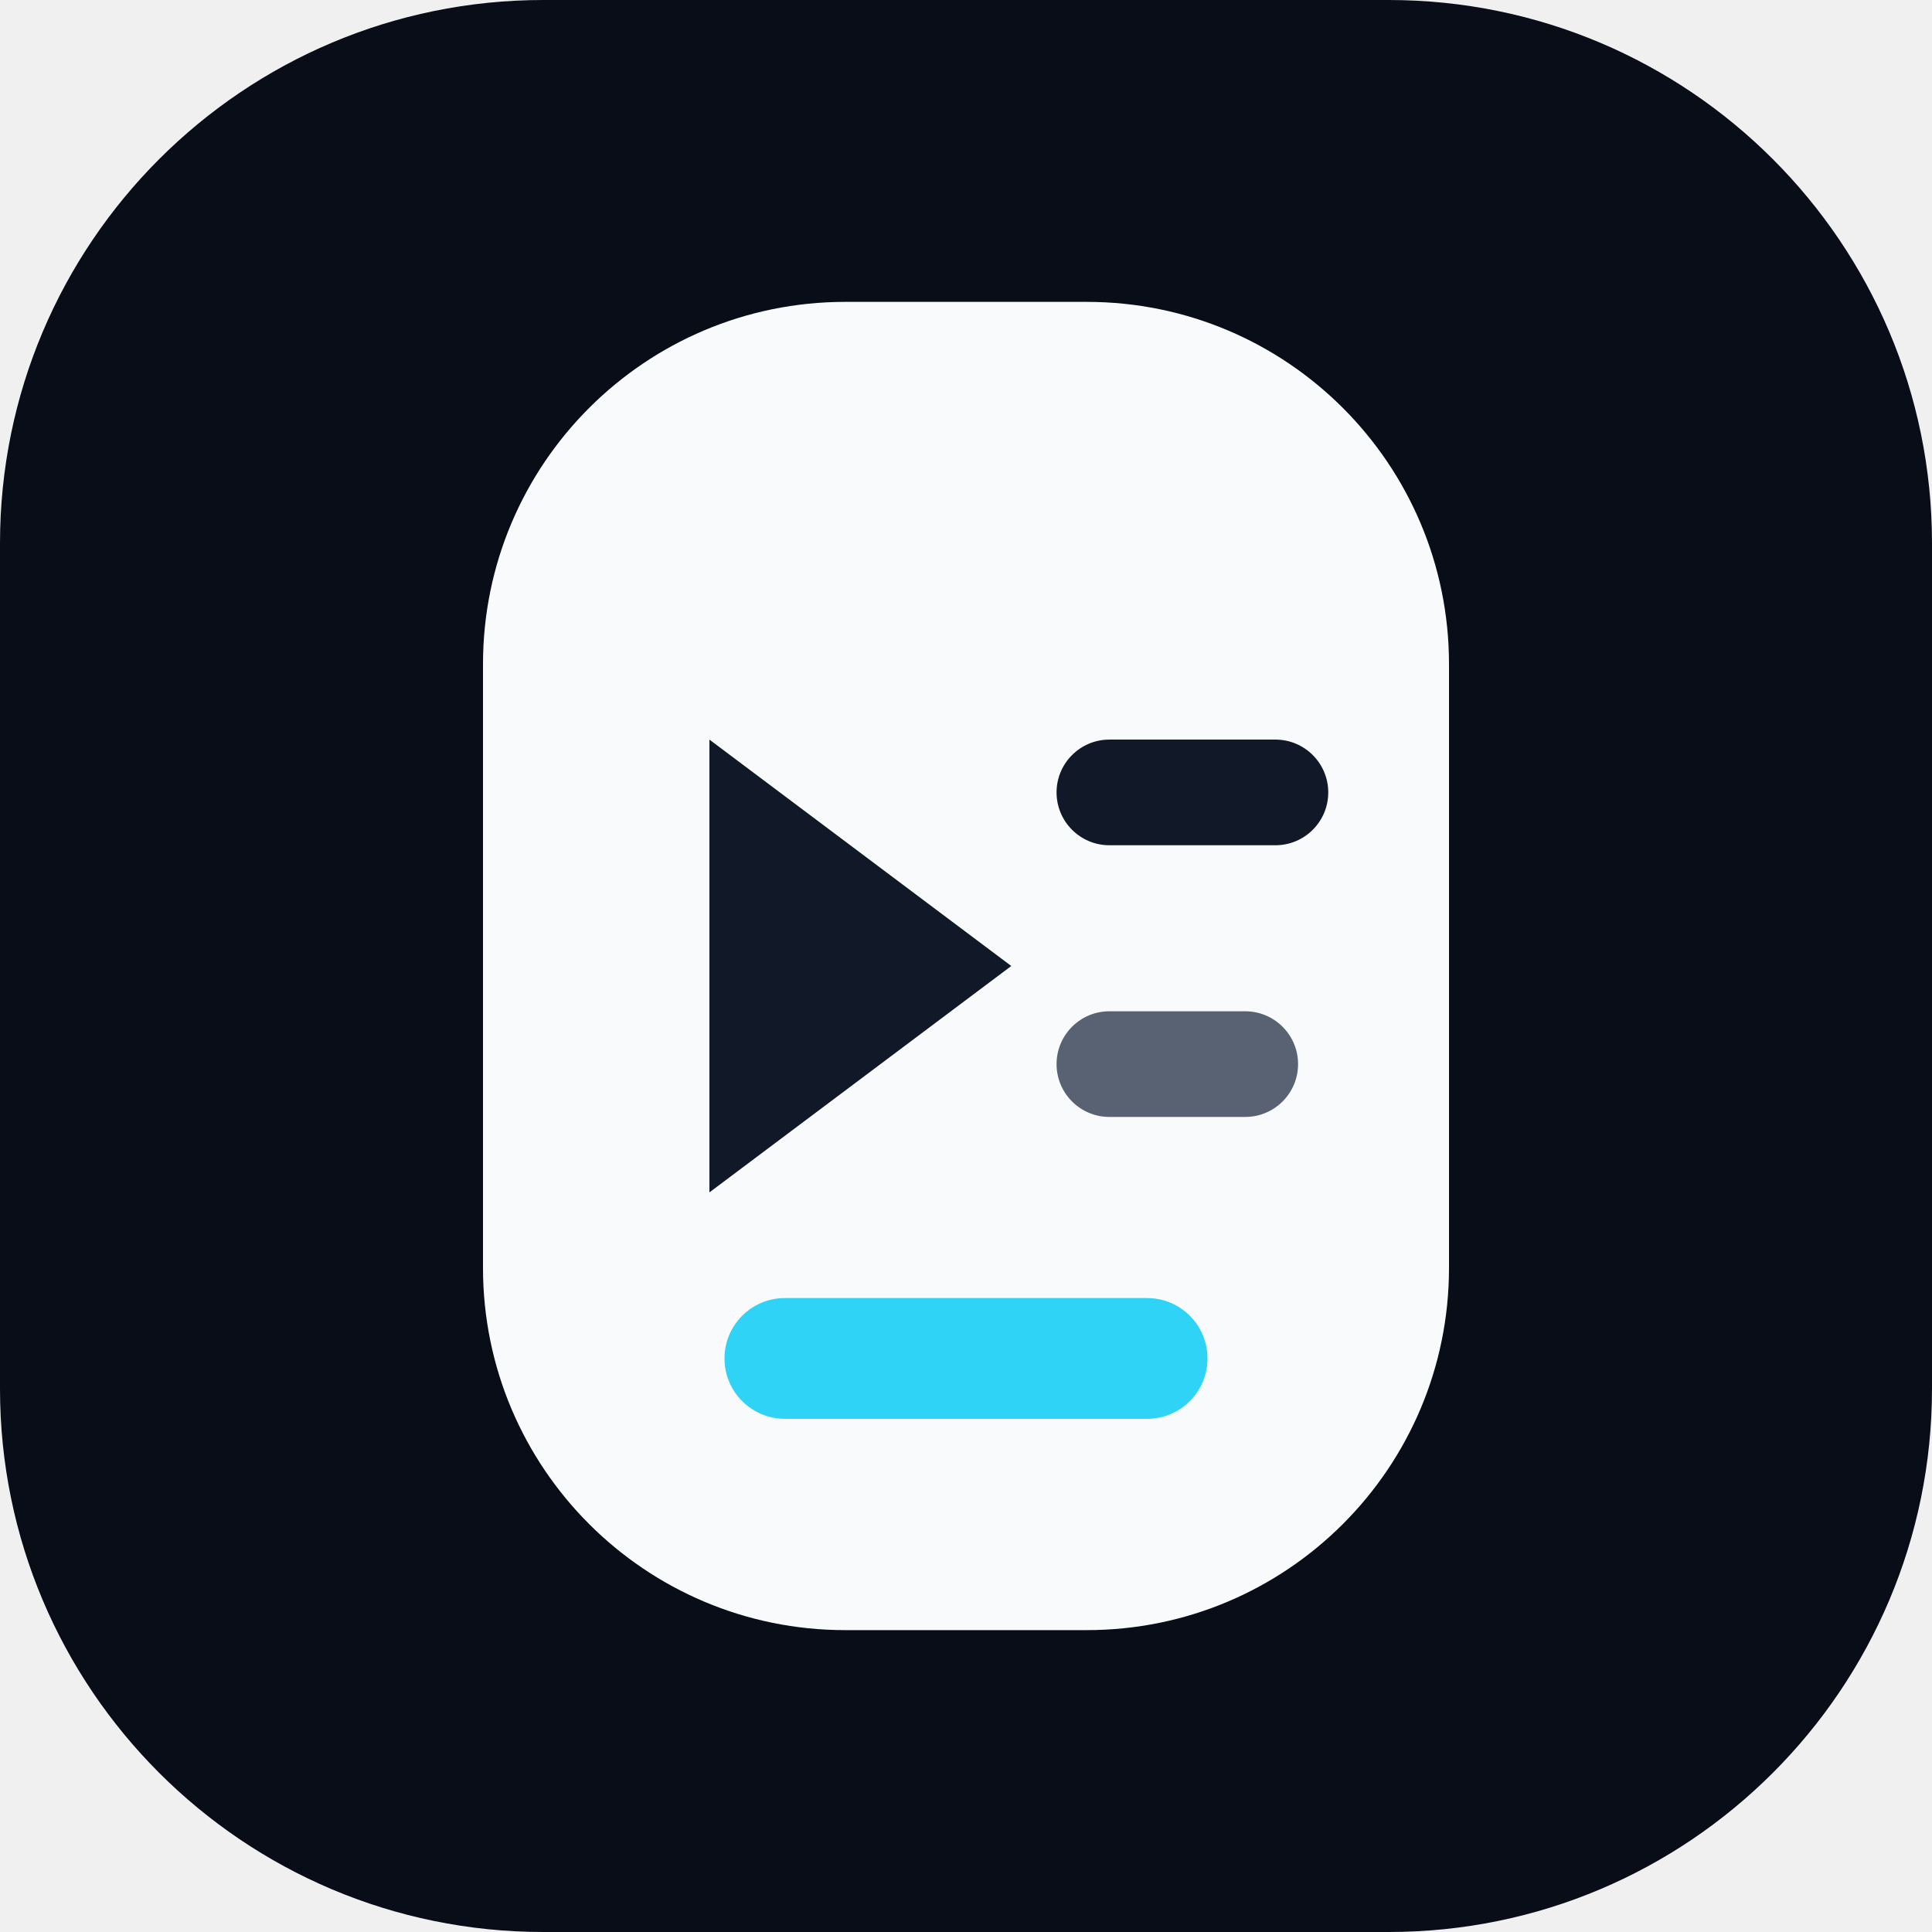
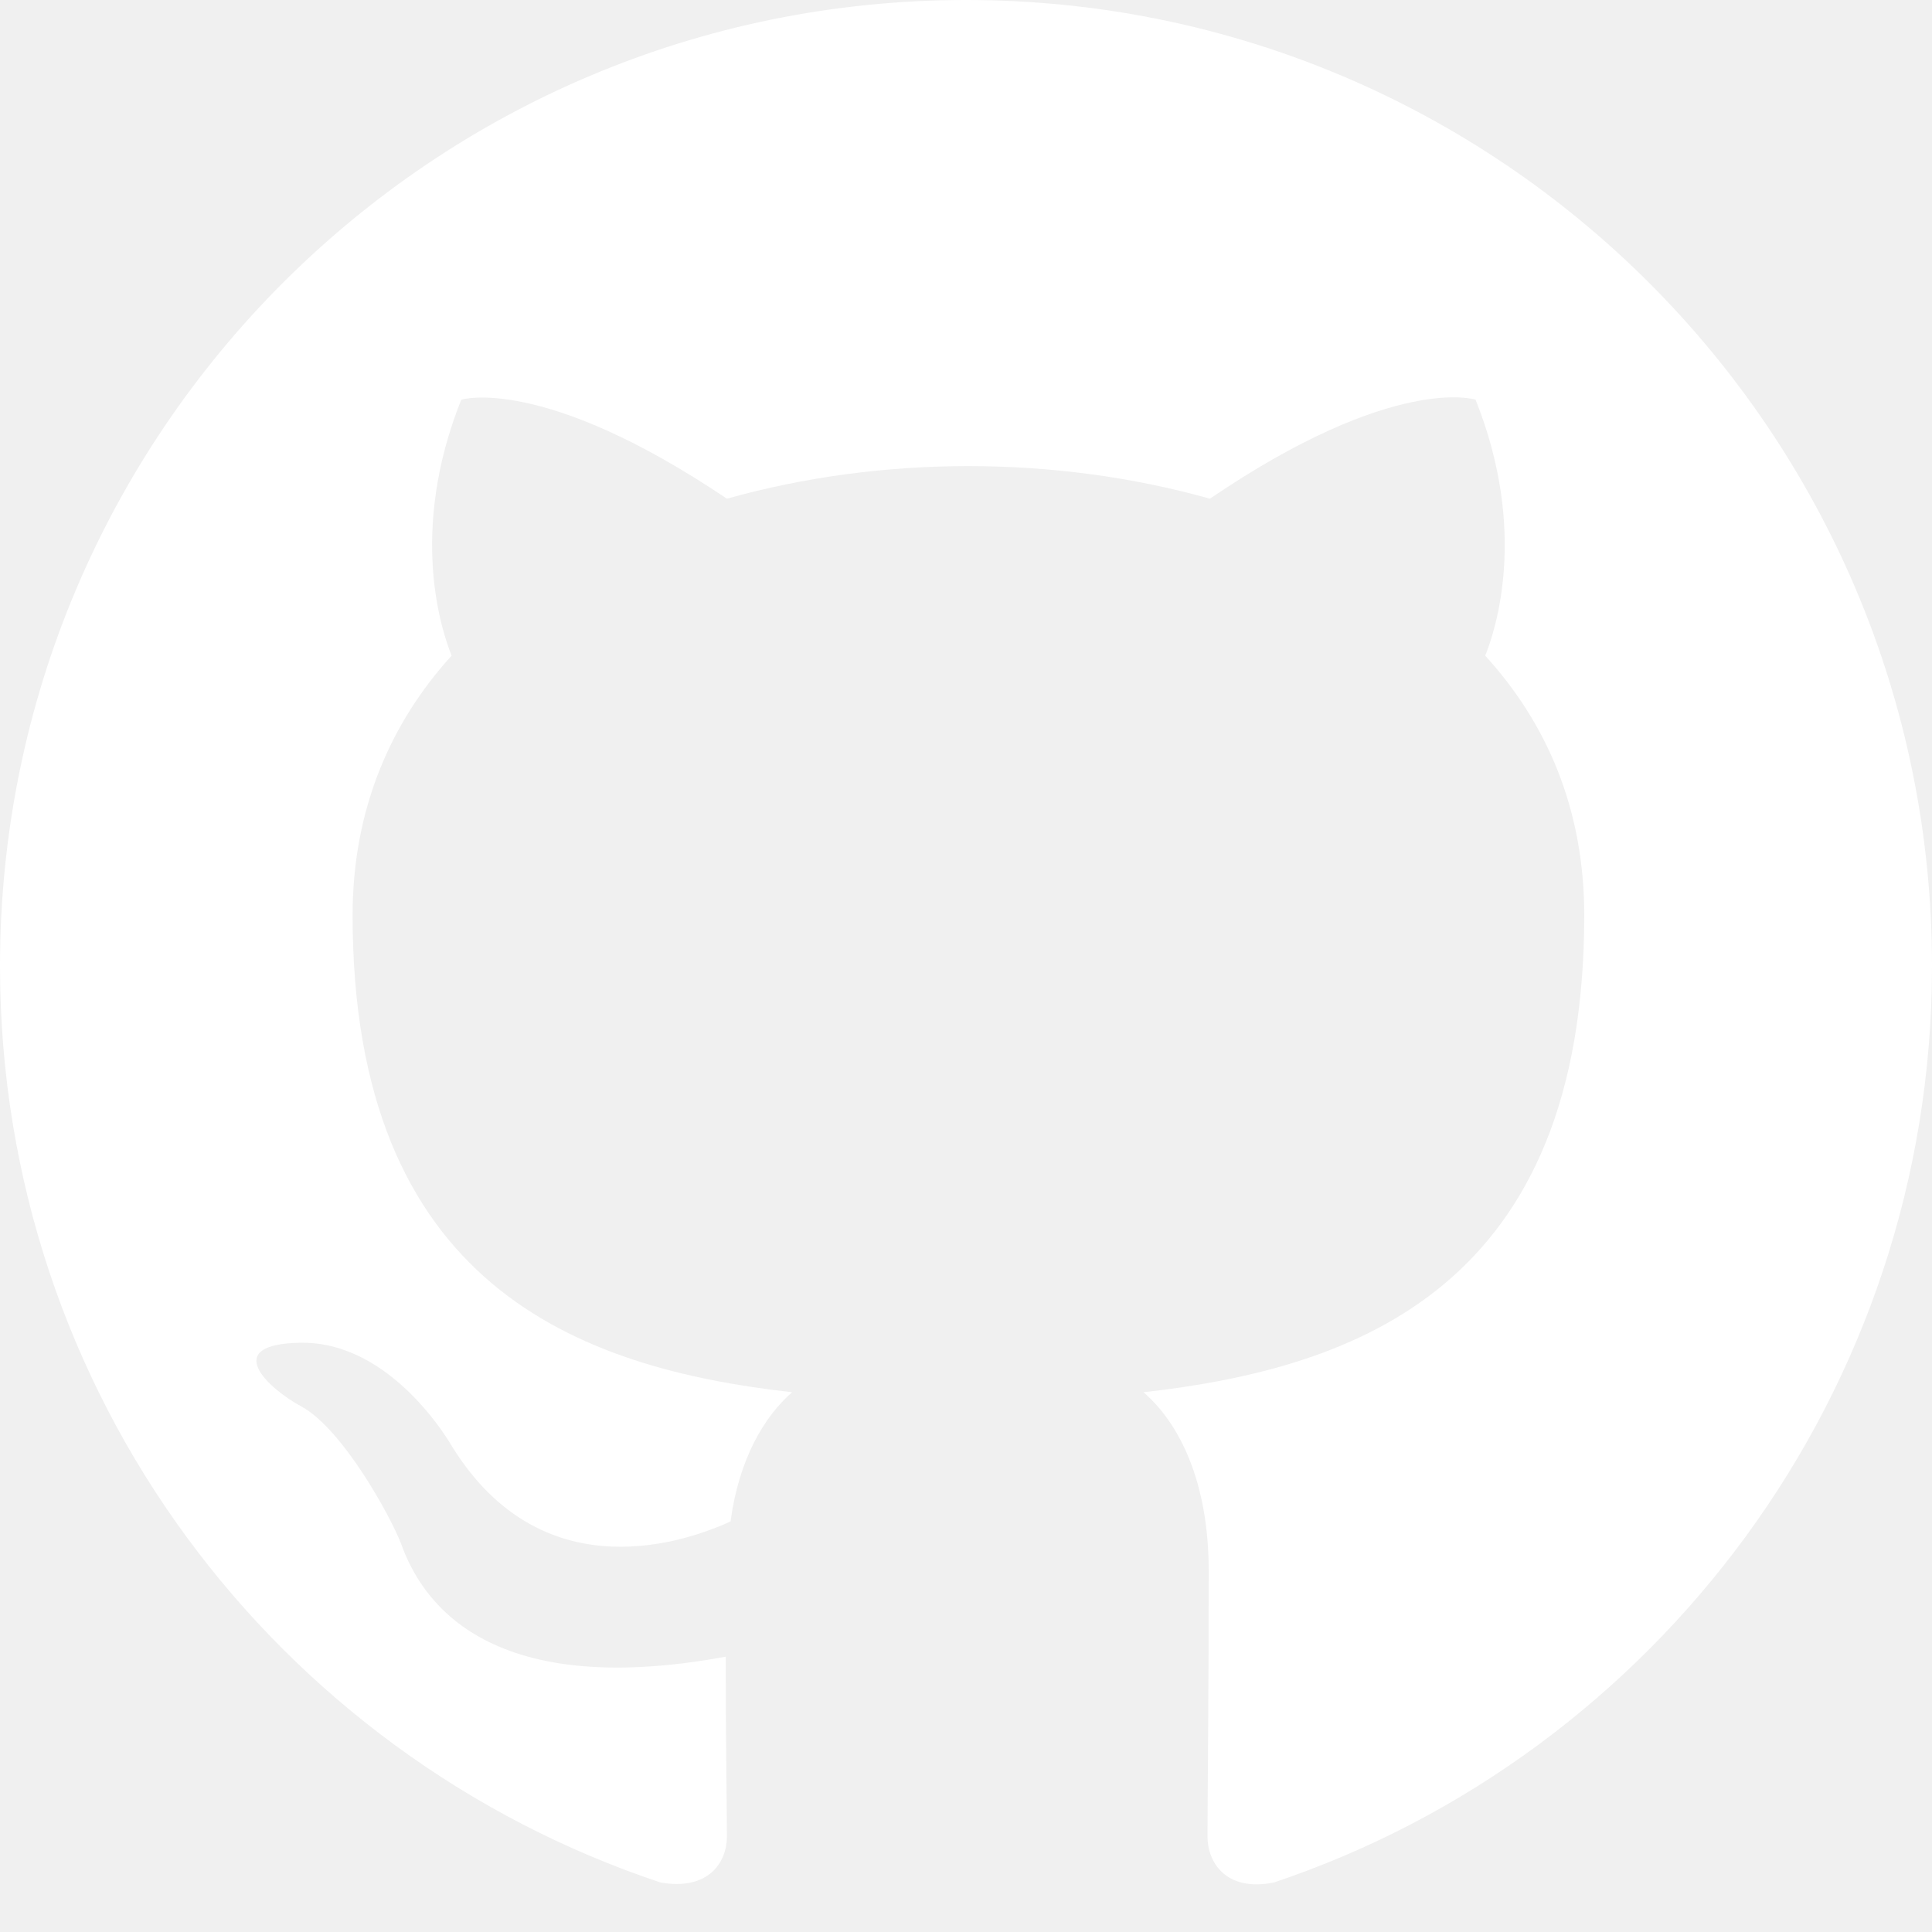
- <svg xmlns="http://www.w3.org/2000/svg" viewBox="0 0 64 64" fill="none">
-   <rect width="64" height="64" rx="18" fill="#090d18" />
-   <rect x="16" y="10" width="32" height="44" rx="12" fill="#F8FAFC" />
-   <path d="m23.5 24.5 10 7.5-10 7.5v-15Z" fill="#111827" />
-   <rect x="35" y="24.5" width="9" height="3.5" rx="1.75" fill="#111827" />
-   <rect x="35" y="33.5" width="8" height="3.5" rx="1.75" fill="#596273" />
-   <rect x="24" y="43" width="16" height="4" rx="2" fill="#2ED3F6" />
+ <svg xmlns="http://www.w3.org/2000/svg" width="32" height="32" viewBox="0 0 32 32" fill="none">
+   <path fill-rule="evenodd" clip-rule="evenodd" d="M16 0C7.16 0 0 7.16 0 16C0 23.08 4.58 29.06 10.94 31.18C11.74 31.32 12.04 30.84 12.04 30.42C12.04 30.04 12.02 28.78 12.02 27.44C8 28.18 6.96 26.46 6.64 25.56C6.46 25.1 5.68 23.68 5 23.3C4.44 23 3.64 22.26 4.98 22.24C6.24 22.22 7.14 23.4 7.44 23.88C8.88 26.3 11.18 25.62 12.1 25.2C12.24 24.16 12.66 23.46 13.12 23.06C9.56 22.66 5.84 21.28 5.84 15.16C5.84 13.42 6.46 11.98 7.48 10.86C7.32 10.46 6.76 8.82 7.64 6.62C7.64 6.62 8.98 6.2 12.04 8.26C13.32 7.9 14.68 7.72 16.04 7.72C17.4 7.72 18.76 7.9 20.04 8.26C23.1 6.18 24.44 6.62 24.44 6.62C25.32 8.82 24.76 10.46 24.6 10.86C25.62 11.98 26.24 13.4 26.24 15.16C26.24 21.3 22.5 22.66 18.94 23.06C19.52 23.56 20.02 24.52 20.02 26.02C20.02 28.16 20 29.88 20 30.42C20 30.84 20.3 31.34 21.1 31.18C27.42 29.06 32 23.06 32 16C32 7.16 24.84 0 16 0V0Z" fill="white" />
</svg>
